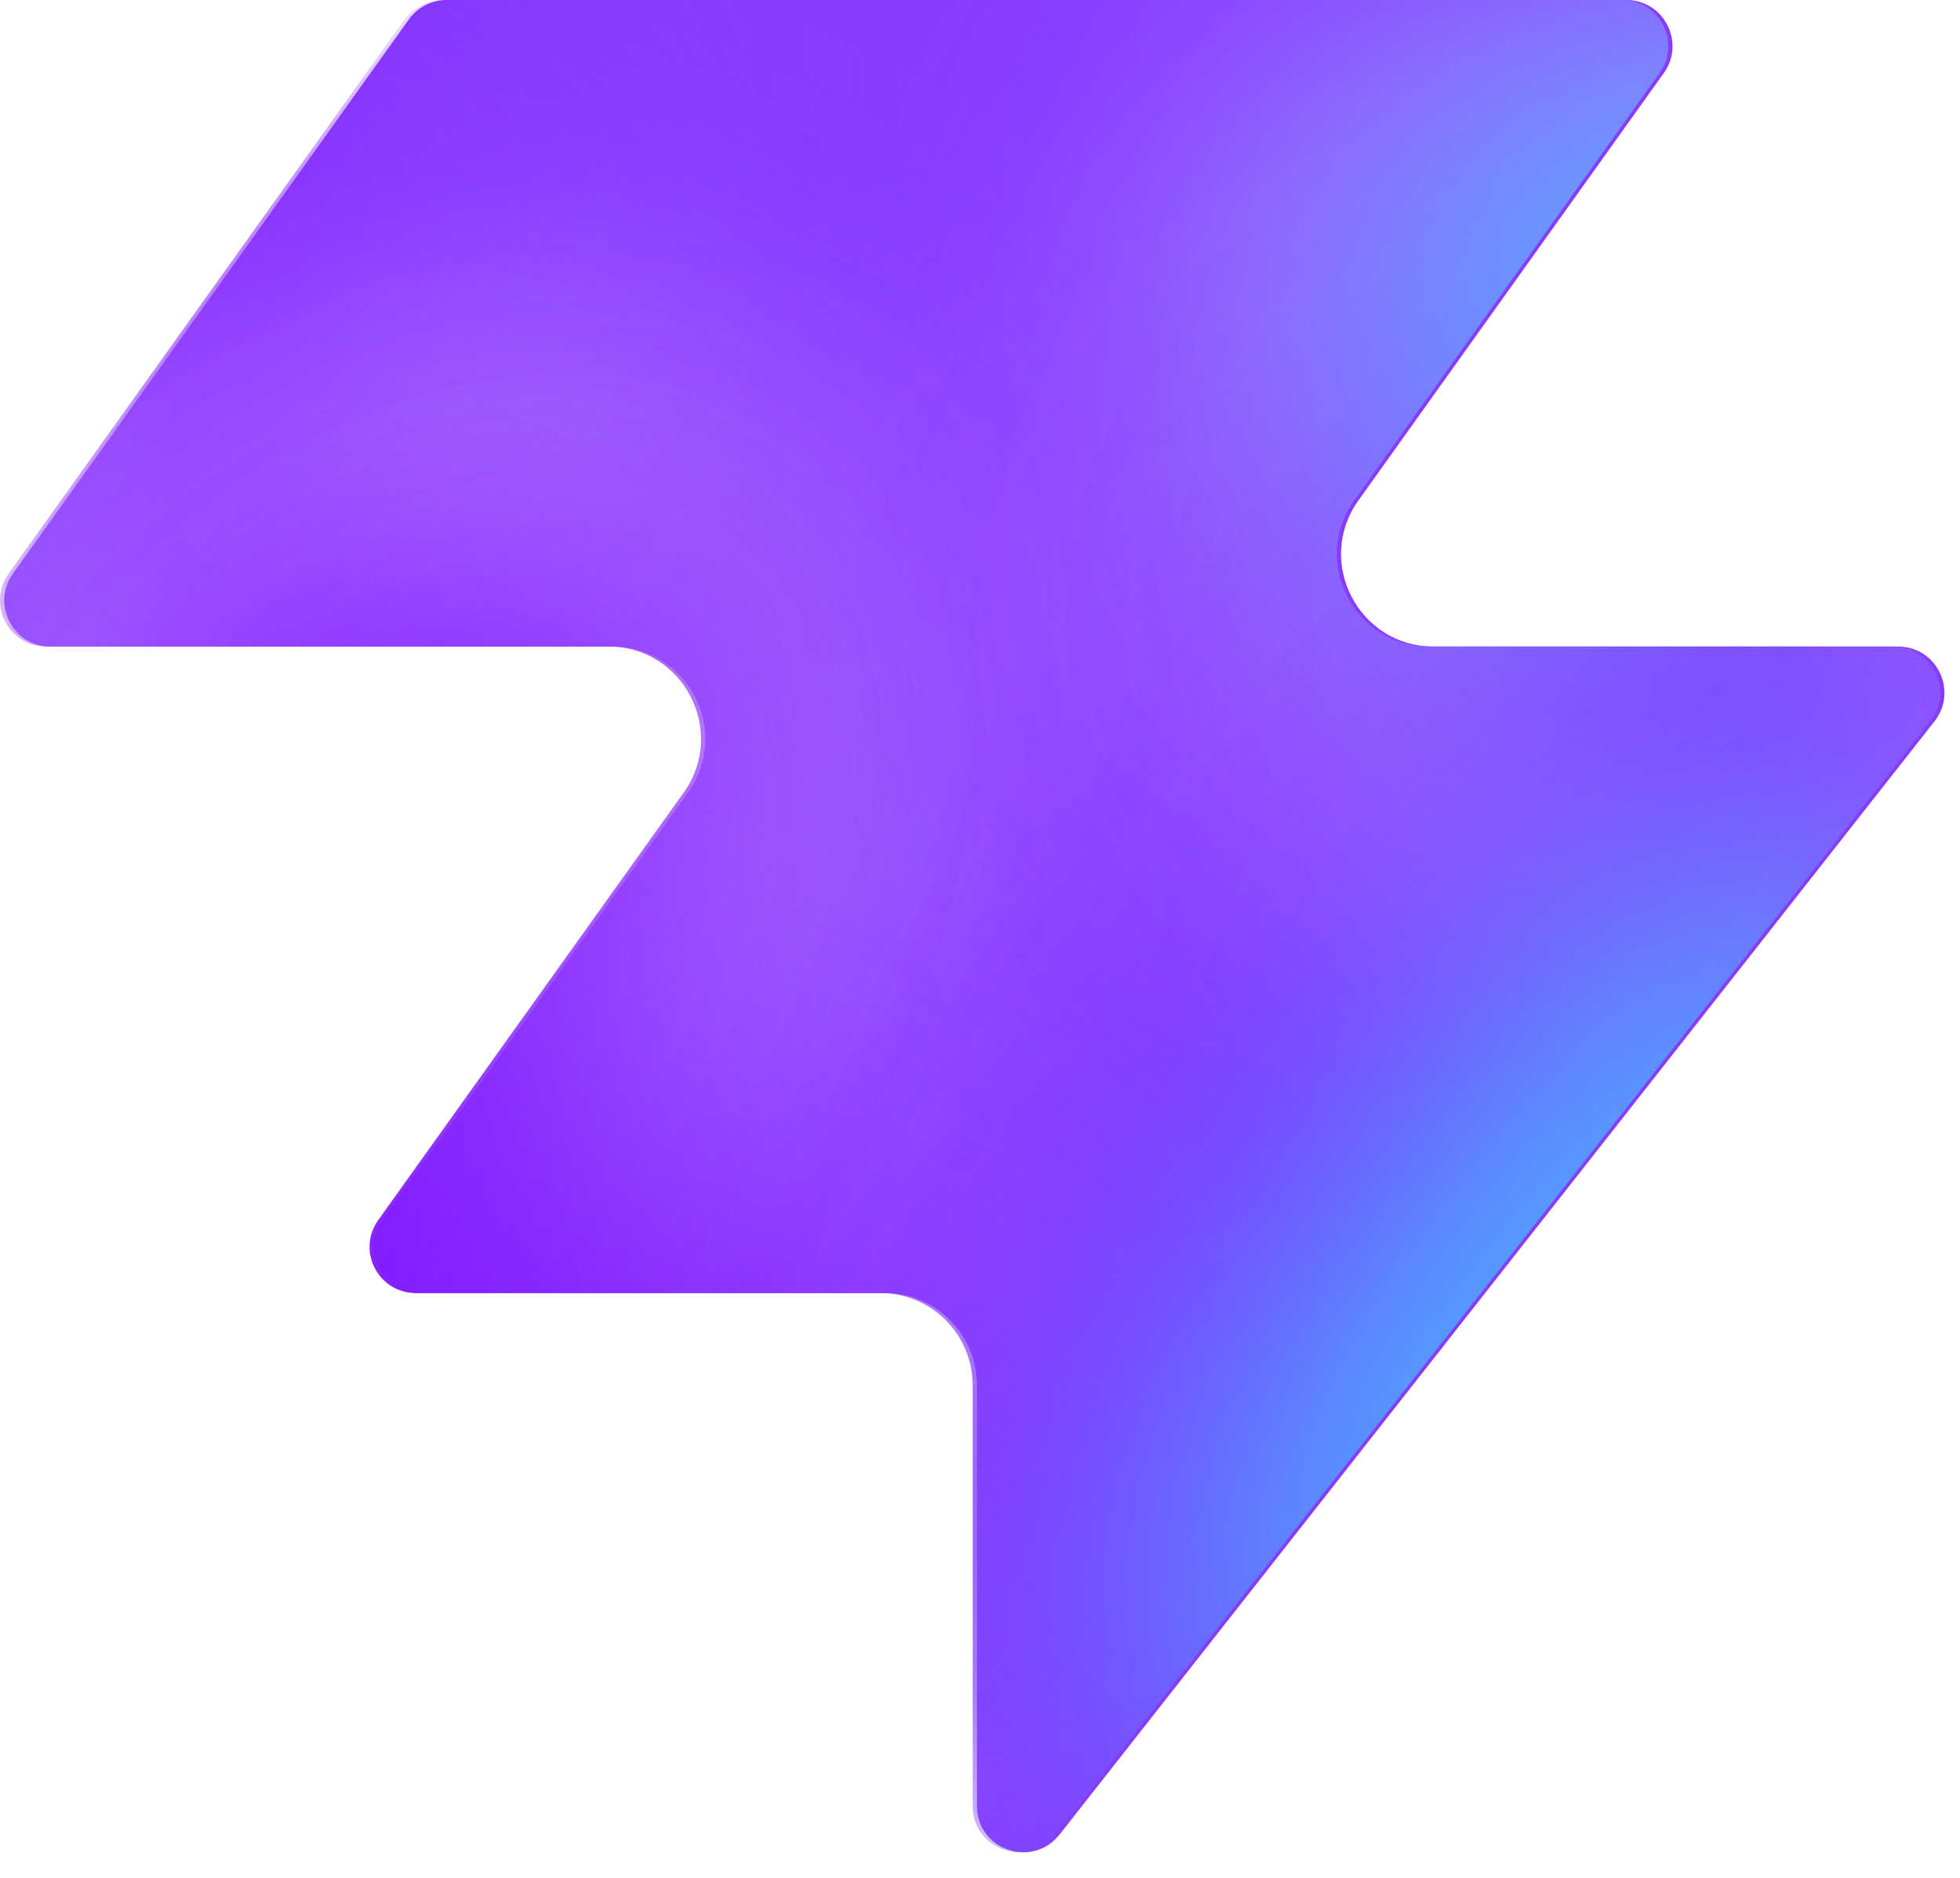
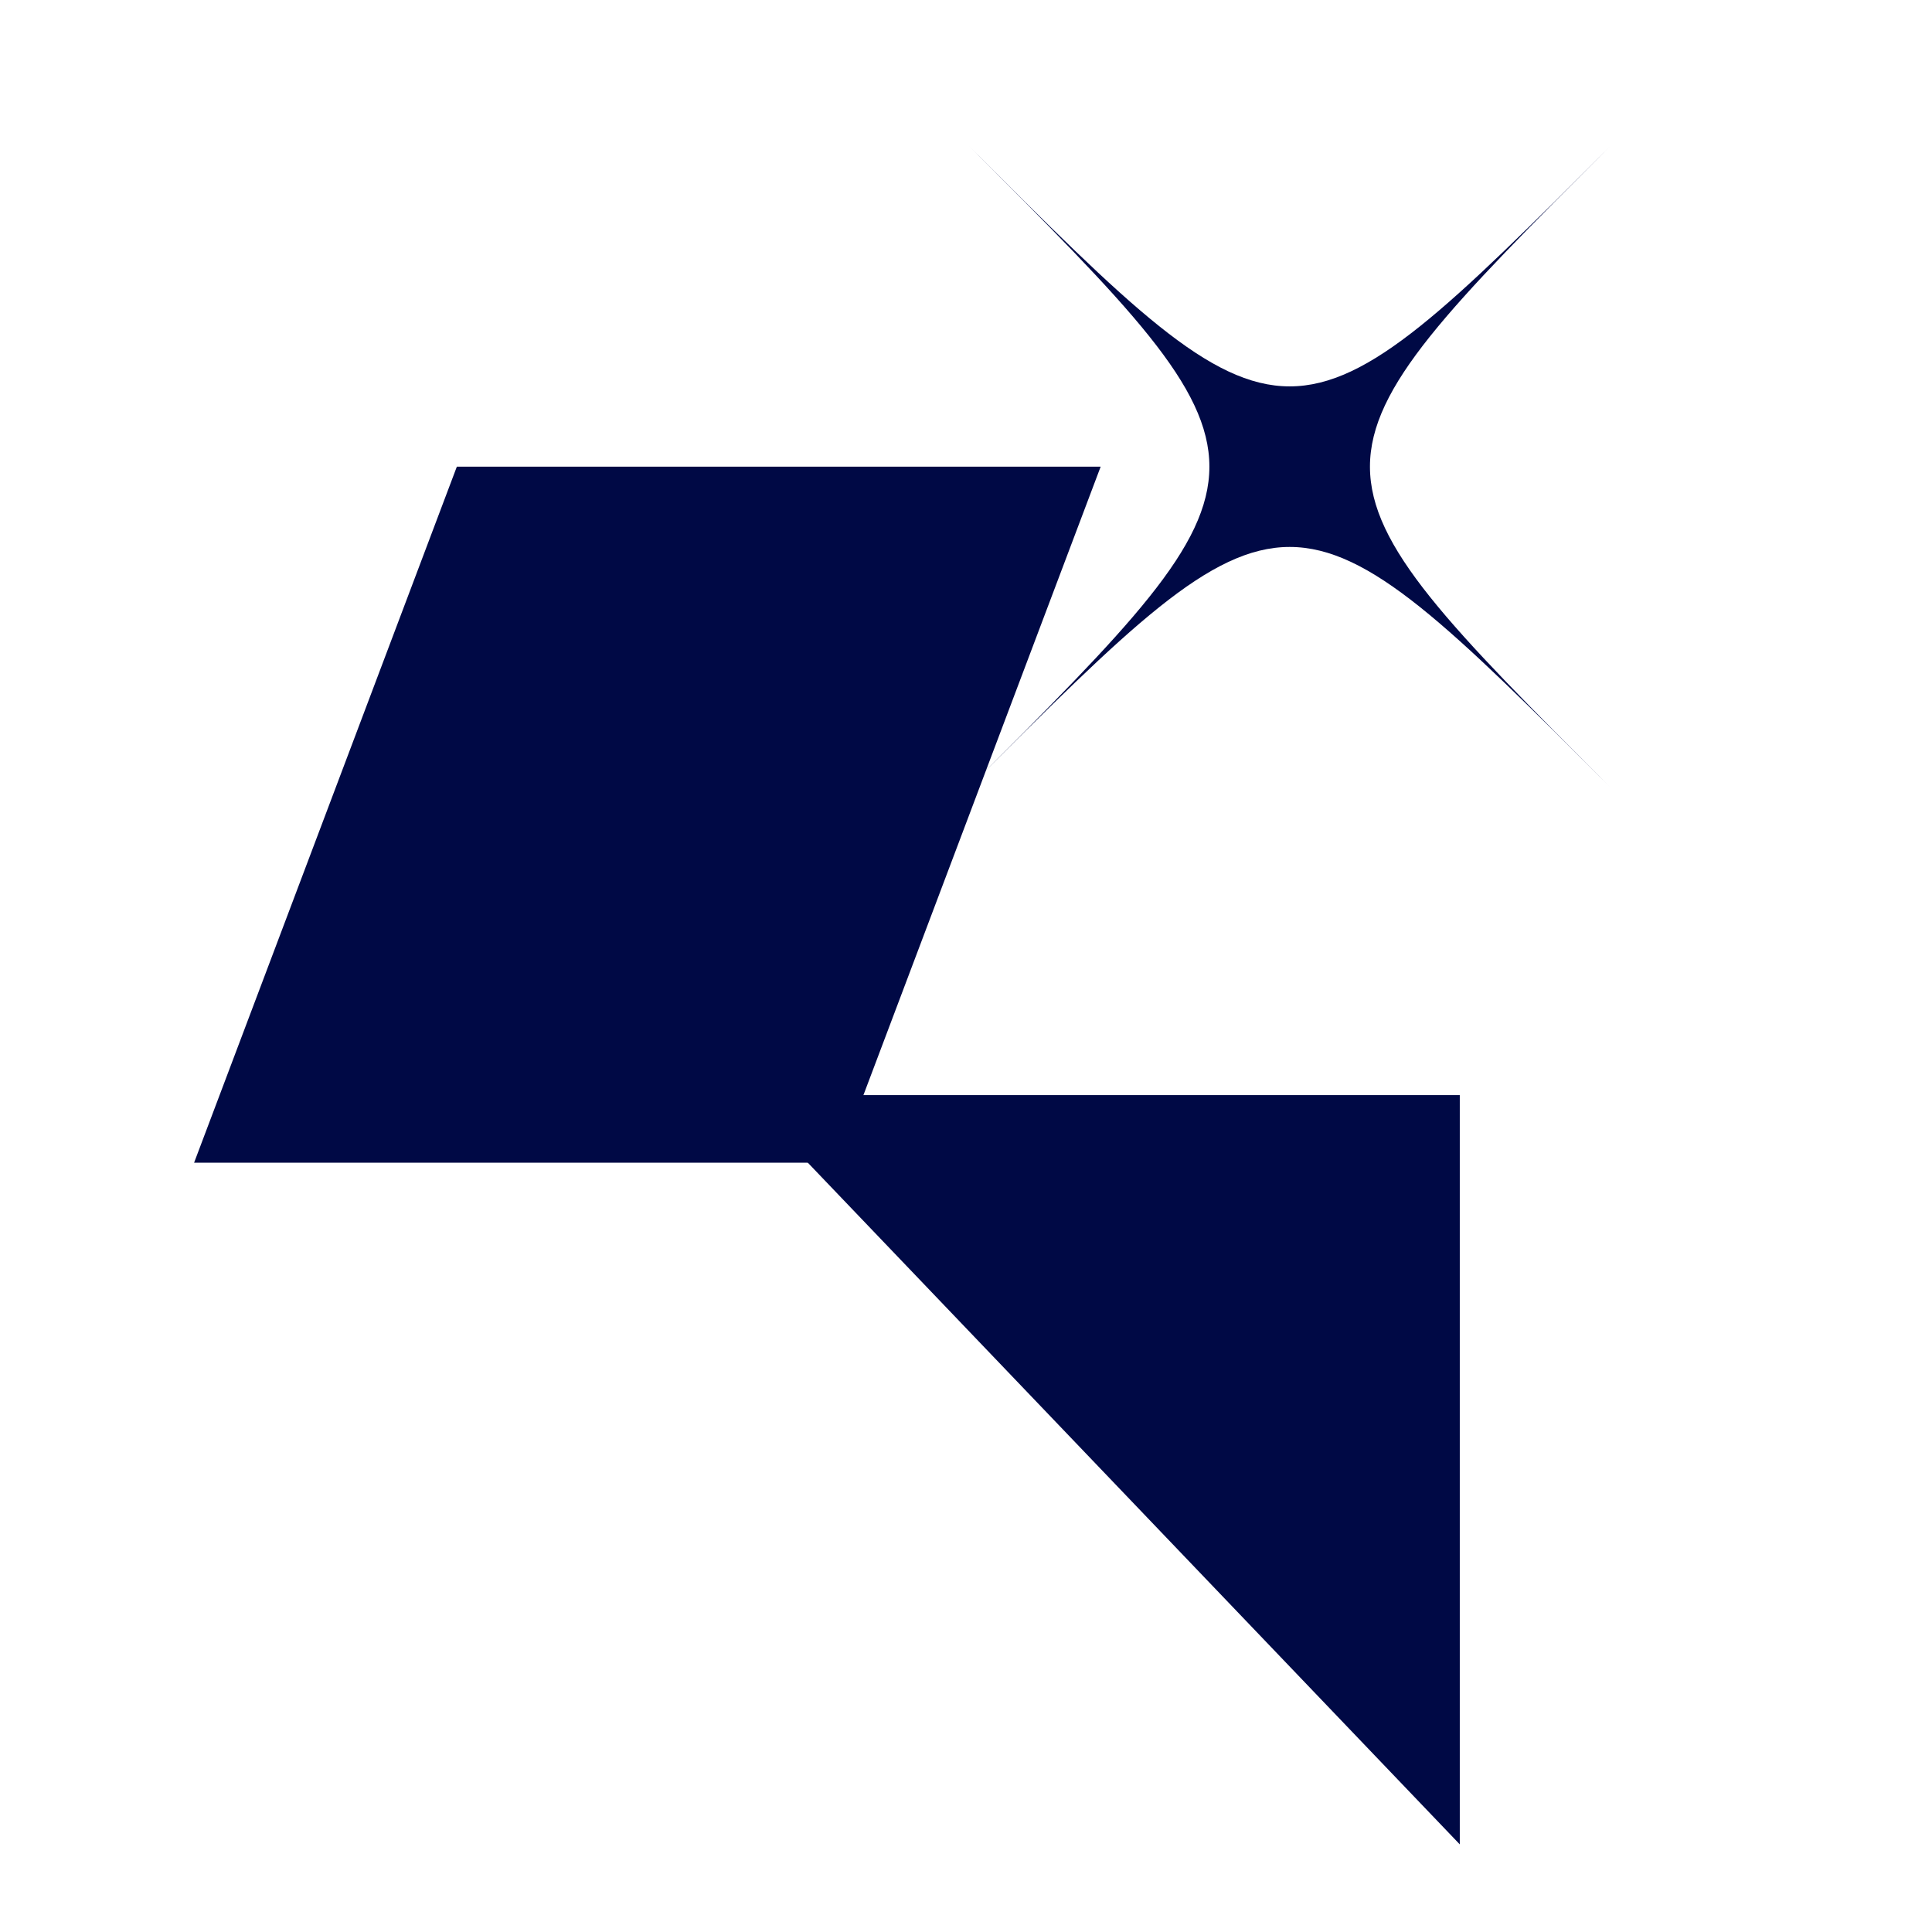
- <svg xmlns="http://www.w3.org/2000/svg" width="48" height="46" fill="none" viewBox="0 0 48 46">
-   <path fill="#863bff" d="M25.946 44.938c-.664.845-2.021.375-2.021-.698V33.937a2.26 2.26 0 0 0-2.262-2.262H10.287c-.92 0-1.456-1.04-.92-1.788l7.48-10.471c1.07-1.497 0-3.578-1.842-3.578H1.237c-.92 0-1.456-1.04-.92-1.788L10.013.474c.214-.297.556-.474.92-.474h28.894c.92 0 1.456 1.04.92 1.788l-7.48 10.471c-1.07 1.498 0 3.579 1.842 3.579h11.377c.943 0 1.473 1.088.89 1.83L25.947 44.94z" style="fill:#863bff;fill:color(display-p3 .525 .23 1);fill-opacity:1" />
-   <mask id="a" width="48" height="46" x="0" y="0" maskUnits="userSpaceOnUse" style="mask-type:alpha">
-     <path fill="#000" d="M25.842 44.938c-.664.844-2.021.375-2.021-.698V33.937a2.26 2.26 0 0 0-2.262-2.262H10.183c-.92 0-1.456-1.04-.92-1.788l7.48-10.471c1.07-1.498 0-3.579-1.842-3.579H1.133c-.92 0-1.456-1.04-.92-1.787L9.91.473c.214-.297.556-.474.92-.474h28.894c.92 0 1.456 1.04.92 1.788l-7.48 10.471c-1.07 1.498 0 3.578 1.842 3.578h11.377c.943 0 1.473 1.088.89 1.832L25.843 44.94z" style="fill:#000;fill-opacity:1" />
-   </mask>
-   <g mask="url(#a)">
-     <g filter="url(#b)">
-       <ellipse cx="5.508" cy="14.704" fill="#ede6ff" rx="5.508" ry="14.704" style="fill:#ede6ff;fill:color(display-p3 .927 .903 1);fill-opacity:1" transform="matrix(.00324 1 1 -.00324 -4.47 31.516)" />
-     </g>
-     <g filter="url(#c)">
-       <ellipse cx="10.399" cy="29.851" fill="#ede6ff" rx="10.399" ry="29.851" style="fill:#ede6ff;fill:color(display-p3 .927 .903 1);fill-opacity:1" transform="matrix(.00324 1 1 -.00324 -39.328 7.883)" />
-     </g>
-     <g filter="url(#d)">
-       <ellipse cx="5.508" cy="30.487" fill="#7e14ff" rx="5.508" ry="30.487" style="fill:#7e14ff;fill:color(display-p3 .492 .077 1);fill-opacity:1" transform="rotate(89.814 -25.913 -14.639)scale(1 -1)" />
-     </g>
-     <g filter="url(#e)">
-       <ellipse cx="5.508" cy="30.599" fill="#7e14ff" rx="5.508" ry="30.599" style="fill:#7e14ff;fill:color(display-p3 .492 .077 1);fill-opacity:1" transform="rotate(89.814 -32.644 -3.334)scale(1 -1)" />
-     </g>
-     <g filter="url(#f)">
-       <ellipse cx="5.508" cy="30.599" fill="#7e14ff" rx="5.508" ry="30.599" style="fill:#7e14ff;fill:color(display-p3 .492 .077 1);fill-opacity:1" transform="matrix(.00324 1 1 -.00324 -34.34 30.47)" />
-     </g>
-     <g filter="url(#g)">
-       <ellipse cx="14.072" cy="22.078" fill="#ede6ff" rx="14.072" ry="22.078" style="fill:#ede6ff;fill:color(display-p3 .927 .903 1);fill-opacity:1" transform="rotate(93.35 24.506 48.493)scale(-1 1)" />
-     </g>
-     <g filter="url(#h)">
-       <ellipse cx="3.47" cy="21.501" fill="#7e14ff" rx="3.47" ry="21.501" style="fill:#7e14ff;fill:color(display-p3 .492 .077 1);fill-opacity:1" transform="rotate(89.009 28.708 47.59)scale(-1 1)" />
-     </g>
-     <g filter="url(#i)">
-       <ellipse cx="3.47" cy="21.501" fill="#7e14ff" rx="3.47" ry="21.501" style="fill:#7e14ff;fill:color(display-p3 .492 .077 1);fill-opacity:1" transform="rotate(89.009 28.708 47.59)scale(-1 1)" />
-     </g>
-     <g filter="url(#j)">
-       <ellipse cx=".387" cy="8.972" fill="#7e14ff" rx="4.407" ry="29.108" style="fill:#7e14ff;fill:color(display-p3 .492 .077 1);fill-opacity:1" transform="rotate(39.51 .387 8.972)" />
-     </g>
-     <g filter="url(#k)">
-       <ellipse cx="47.523" cy="-6.092" fill="#7e14ff" rx="4.407" ry="29.108" style="fill:#7e14ff;fill:color(display-p3 .492 .077 1);fill-opacity:1" transform="rotate(37.892 47.523 -6.092)" />
-     </g>
-     <g filter="url(#l)">
-       <ellipse cx="41.412" cy="6.333" fill="#47bfff" rx="5.971" ry="9.665" style="fill:#47bfff;fill:color(display-p3 .28 .748 1);fill-opacity:1" transform="rotate(37.892 41.412 6.333)" />
-     </g>
-     <g filter="url(#m)">
-       <ellipse cx="-1.879" cy="38.332" fill="#7e14ff" rx="4.407" ry="29.108" style="fill:#7e14ff;fill:color(display-p3 .492 .077 1);fill-opacity:1" transform="rotate(37.892 -1.88 38.332)" />
-     </g>
-     <g filter="url(#n)">
-       <ellipse cx="-1.879" cy="38.332" fill="#7e14ff" rx="4.407" ry="29.108" style="fill:#7e14ff;fill:color(display-p3 .492 .077 1);fill-opacity:1" transform="rotate(37.892 -1.88 38.332)" />
-     </g>
-     <g filter="url(#o)">
-       <ellipse cx="35.651" cy="29.907" fill="#7e14ff" rx="4.407" ry="29.108" style="fill:#7e14ff;fill:color(display-p3 .492 .077 1);fill-opacity:1" transform="rotate(37.892 35.651 29.907)" />
-     </g>
-     <g filter="url(#p)">
-       <ellipse cx="38.418" cy="32.4" fill="#47bfff" rx="5.971" ry="15.297" style="fill:#47bfff;fill:color(display-p3 .28 .748 1);fill-opacity:1" transform="rotate(37.892 38.418 32.4)" />
+ <svg xmlns="http://www.w3.org/2000/svg" width="2000" zoomAndPan="magnify" viewBox="0 0 1500 1500" height="2000" preserveAspectRatio="xMidYMid meet" version="1.0">
+   <defs>
+     <clipPath id="ea29e5899b">
+       <path d="M 751 112 L 1251 112 L 1251 612 L 751 612 Z M 751 112 " clip-rule="nonzero" />
+     </clipPath>
+     <clipPath id="f2f5ec8f8f">
+       <path d="M 502.625 362.32 L 1001.137 -136.188 L 1499.648 362.32 L 1001.137 860.832 Z M 502.625 362.32 " clip-rule="nonzero" />
+     </clipPath>
+     <clipPath id="9c34d6773f">
+       <path d="M 502.625 362.32 L 1001.137 -136.188 L 1499.648 362.32 L 1001.137 860.832 Z M 502.625 362.32 " clip-rule="nonzero" />
+     </clipPath>
+     <clipPath id="4efc39d08a">
+       <path d="M 150 362.324 L 855 362.324 L 855 903 L 150 903 Z M 150 362.324 " clip-rule="nonzero" />
+     </clipPath>
+     <clipPath id="f66f61f879">
+       <path d="M 576.875 850.242 L 1133.375 850.242 L 1133.375 1432.242 L 576.875 1432.242 Z M 576.875 850.242 " clip-rule="nonzero" />
+     </clipPath>
+   </defs>
+   <g clip-path="url(#ea29e5899b)">
+     <g clip-path="url(#f2f5ec8f8f)">
+       <g clip-path="url(#9c34d6773f)">
+         <path fill="#000945" d="M 1250.633 112.984 C 1001.297 362.32 1001.297 362.32 1250.633 611.656 C 1001.297 362.32 1001.297 362.32 751.961 611.656 C 1001.297 362.32 1001.297 362.32 751.961 112.984 C 1001.297 362.32 1001.297 362.32 1250.633 112.984 Z M 1250.633 112.984 " fill-opacity="1" fill-rule="nonzero" />
+       </g>
    </g>
  </g>
-   <defs>
-     <filter id="b" width="60.045" height="41.654" x="-19.77" y="16.149" color-interpolation-filters="sRGB" filterUnits="userSpaceOnUse">
-       <feFlood flood-opacity="0" result="BackgroundImageFix" />
-       <feBlend in="SourceGraphic" in2="BackgroundImageFix" result="shape" />
-       <feGaussianBlur result="effect1_foregroundBlur_2002_17158" stdDeviation="7.659" />
-     </filter>
-     <filter id="c" width="90.34" height="51.437" x="-54.613" y="-7.533" color-interpolation-filters="sRGB" filterUnits="userSpaceOnUse">
-       <feFlood flood-opacity="0" result="BackgroundImageFix" />
-       <feBlend in="SourceGraphic" in2="BackgroundImageFix" result="shape" />
-       <feGaussianBlur result="effect1_foregroundBlur_2002_17158" stdDeviation="7.659" />
-     </filter>
-     <filter id="d" width="79.355" height="29.4" x="-49.64" y="2.03" color-interpolation-filters="sRGB" filterUnits="userSpaceOnUse">
-       <feFlood flood-opacity="0" result="BackgroundImageFix" />
-       <feBlend in="SourceGraphic" in2="BackgroundImageFix" result="shape" />
-       <feGaussianBlur result="effect1_foregroundBlur_2002_17158" stdDeviation="4.596" />
-     </filter>
-     <filter id="e" width="79.579" height="29.4" x="-45.045" y="20.029" color-interpolation-filters="sRGB" filterUnits="userSpaceOnUse">
-       <feFlood flood-opacity="0" result="BackgroundImageFix" />
-       <feBlend in="SourceGraphic" in2="BackgroundImageFix" result="shape" />
-       <feGaussianBlur result="effect1_foregroundBlur_2002_17158" stdDeviation="4.596" />
-     </filter>
-     <filter id="f" width="79.579" height="29.4" x="-43.513" y="21.178" color-interpolation-filters="sRGB" filterUnits="userSpaceOnUse">
-       <feFlood flood-opacity="0" result="BackgroundImageFix" />
-       <feBlend in="SourceGraphic" in2="BackgroundImageFix" result="shape" />
-       <feGaussianBlur result="effect1_foregroundBlur_2002_17158" stdDeviation="4.596" />
-     </filter>
-     <filter id="g" width="74.749" height="58.852" x="15.756" y="-17.901" color-interpolation-filters="sRGB" filterUnits="userSpaceOnUse">
-       <feFlood flood-opacity="0" result="BackgroundImageFix" />
-       <feBlend in="SourceGraphic" in2="BackgroundImageFix" result="shape" />
-       <feGaussianBlur result="effect1_foregroundBlur_2002_17158" stdDeviation="7.659" />
-     </filter>
-     <filter id="h" width="61.377" height="25.362" x="23.548" y="2.284" color-interpolation-filters="sRGB" filterUnits="userSpaceOnUse">
-       <feFlood flood-opacity="0" result="BackgroundImageFix" />
-       <feBlend in="SourceGraphic" in2="BackgroundImageFix" result="shape" />
-       <feGaussianBlur result="effect1_foregroundBlur_2002_17158" stdDeviation="4.596" />
-     </filter>
-     <filter id="i" width="61.377" height="25.362" x="23.548" y="2.284" color-interpolation-filters="sRGB" filterUnits="userSpaceOnUse">
-       <feFlood flood-opacity="0" result="BackgroundImageFix" />
-       <feBlend in="SourceGraphic" in2="BackgroundImageFix" result="shape" />
-       <feGaussianBlur result="effect1_foregroundBlur_2002_17158" stdDeviation="4.596" />
-     </filter>
-     <filter id="j" width="56.045" height="63.649" x="-27.636" y="-22.853" color-interpolation-filters="sRGB" filterUnits="userSpaceOnUse">
-       <feFlood flood-opacity="0" result="BackgroundImageFix" />
-       <feBlend in="SourceGraphic" in2="BackgroundImageFix" result="shape" />
-       <feGaussianBlur result="effect1_foregroundBlur_2002_17158" stdDeviation="4.596" />
-     </filter>
-     <filter id="k" width="54.814" height="64.646" x="20.116" y="-38.415" color-interpolation-filters="sRGB" filterUnits="userSpaceOnUse">
-       <feFlood flood-opacity="0" result="BackgroundImageFix" />
-       <feBlend in="SourceGraphic" in2="BackgroundImageFix" result="shape" />
-       <feGaussianBlur result="effect1_foregroundBlur_2002_17158" stdDeviation="4.596" />
-     </filter>
-     <filter id="l" width="33.541" height="35.313" x="24.641" y="-11.323" color-interpolation-filters="sRGB" filterUnits="userSpaceOnUse">
-       <feFlood flood-opacity="0" result="BackgroundImageFix" />
-       <feBlend in="SourceGraphic" in2="BackgroundImageFix" result="shape" />
-       <feGaussianBlur result="effect1_foregroundBlur_2002_17158" stdDeviation="4.596" />
-     </filter>
-     <filter id="m" width="54.814" height="64.646" x="-29.286" y="6.009" color-interpolation-filters="sRGB" filterUnits="userSpaceOnUse">
-       <feFlood flood-opacity="0" result="BackgroundImageFix" />
-       <feBlend in="SourceGraphic" in2="BackgroundImageFix" result="shape" />
-       <feGaussianBlur result="effect1_foregroundBlur_2002_17158" stdDeviation="4.596" />
-     </filter>
-     <filter id="n" width="54.814" height="64.646" x="-29.286" y="6.009" color-interpolation-filters="sRGB" filterUnits="userSpaceOnUse">
-       <feFlood flood-opacity="0" result="BackgroundImageFix" />
-       <feBlend in="SourceGraphic" in2="BackgroundImageFix" result="shape" />
-       <feGaussianBlur result="effect1_foregroundBlur_2002_17158" stdDeviation="4.596" />
-     </filter>
-     <filter id="o" width="54.814" height="64.646" x="8.244" y="-2.416" color-interpolation-filters="sRGB" filterUnits="userSpaceOnUse">
-       <feFlood flood-opacity="0" result="BackgroundImageFix" />
-       <feBlend in="SourceGraphic" in2="BackgroundImageFix" result="shape" />
-       <feGaussianBlur result="effect1_foregroundBlur_2002_17158" stdDeviation="4.596" />
-     </filter>
-     <filter id="p" width="39.409" height="43.623" x="18.713" y="10.588" color-interpolation-filters="sRGB" filterUnits="userSpaceOnUse">
-       <feFlood flood-opacity="0" result="BackgroundImageFix" />
-       <feBlend in="SourceGraphic" in2="BackgroundImageFix" result="shape" />
-       <feGaussianBlur result="effect1_foregroundBlur_2002_17158" stdDeviation="4.596" />
-     </filter>
-   </defs>
+   <g clip-path="url(#4efc39d08a)">
+     <path fill="#000945" d="M 650.555 902.711 L 854.551 362.324 L 354.691 362.324 L 150.695 902.711 Z M 650.555 902.711 " fill-opacity="1" fill-rule="nonzero" />
+   </g>
+   <g clip-path="url(#f66f61f879)">
+     <path fill="#000945" d="M 576.891 850.129 L 1133.637 850.129 L 1133.637 1432.242 " fill-opacity="1" fill-rule="nonzero" />
+   </g>
</svg>
